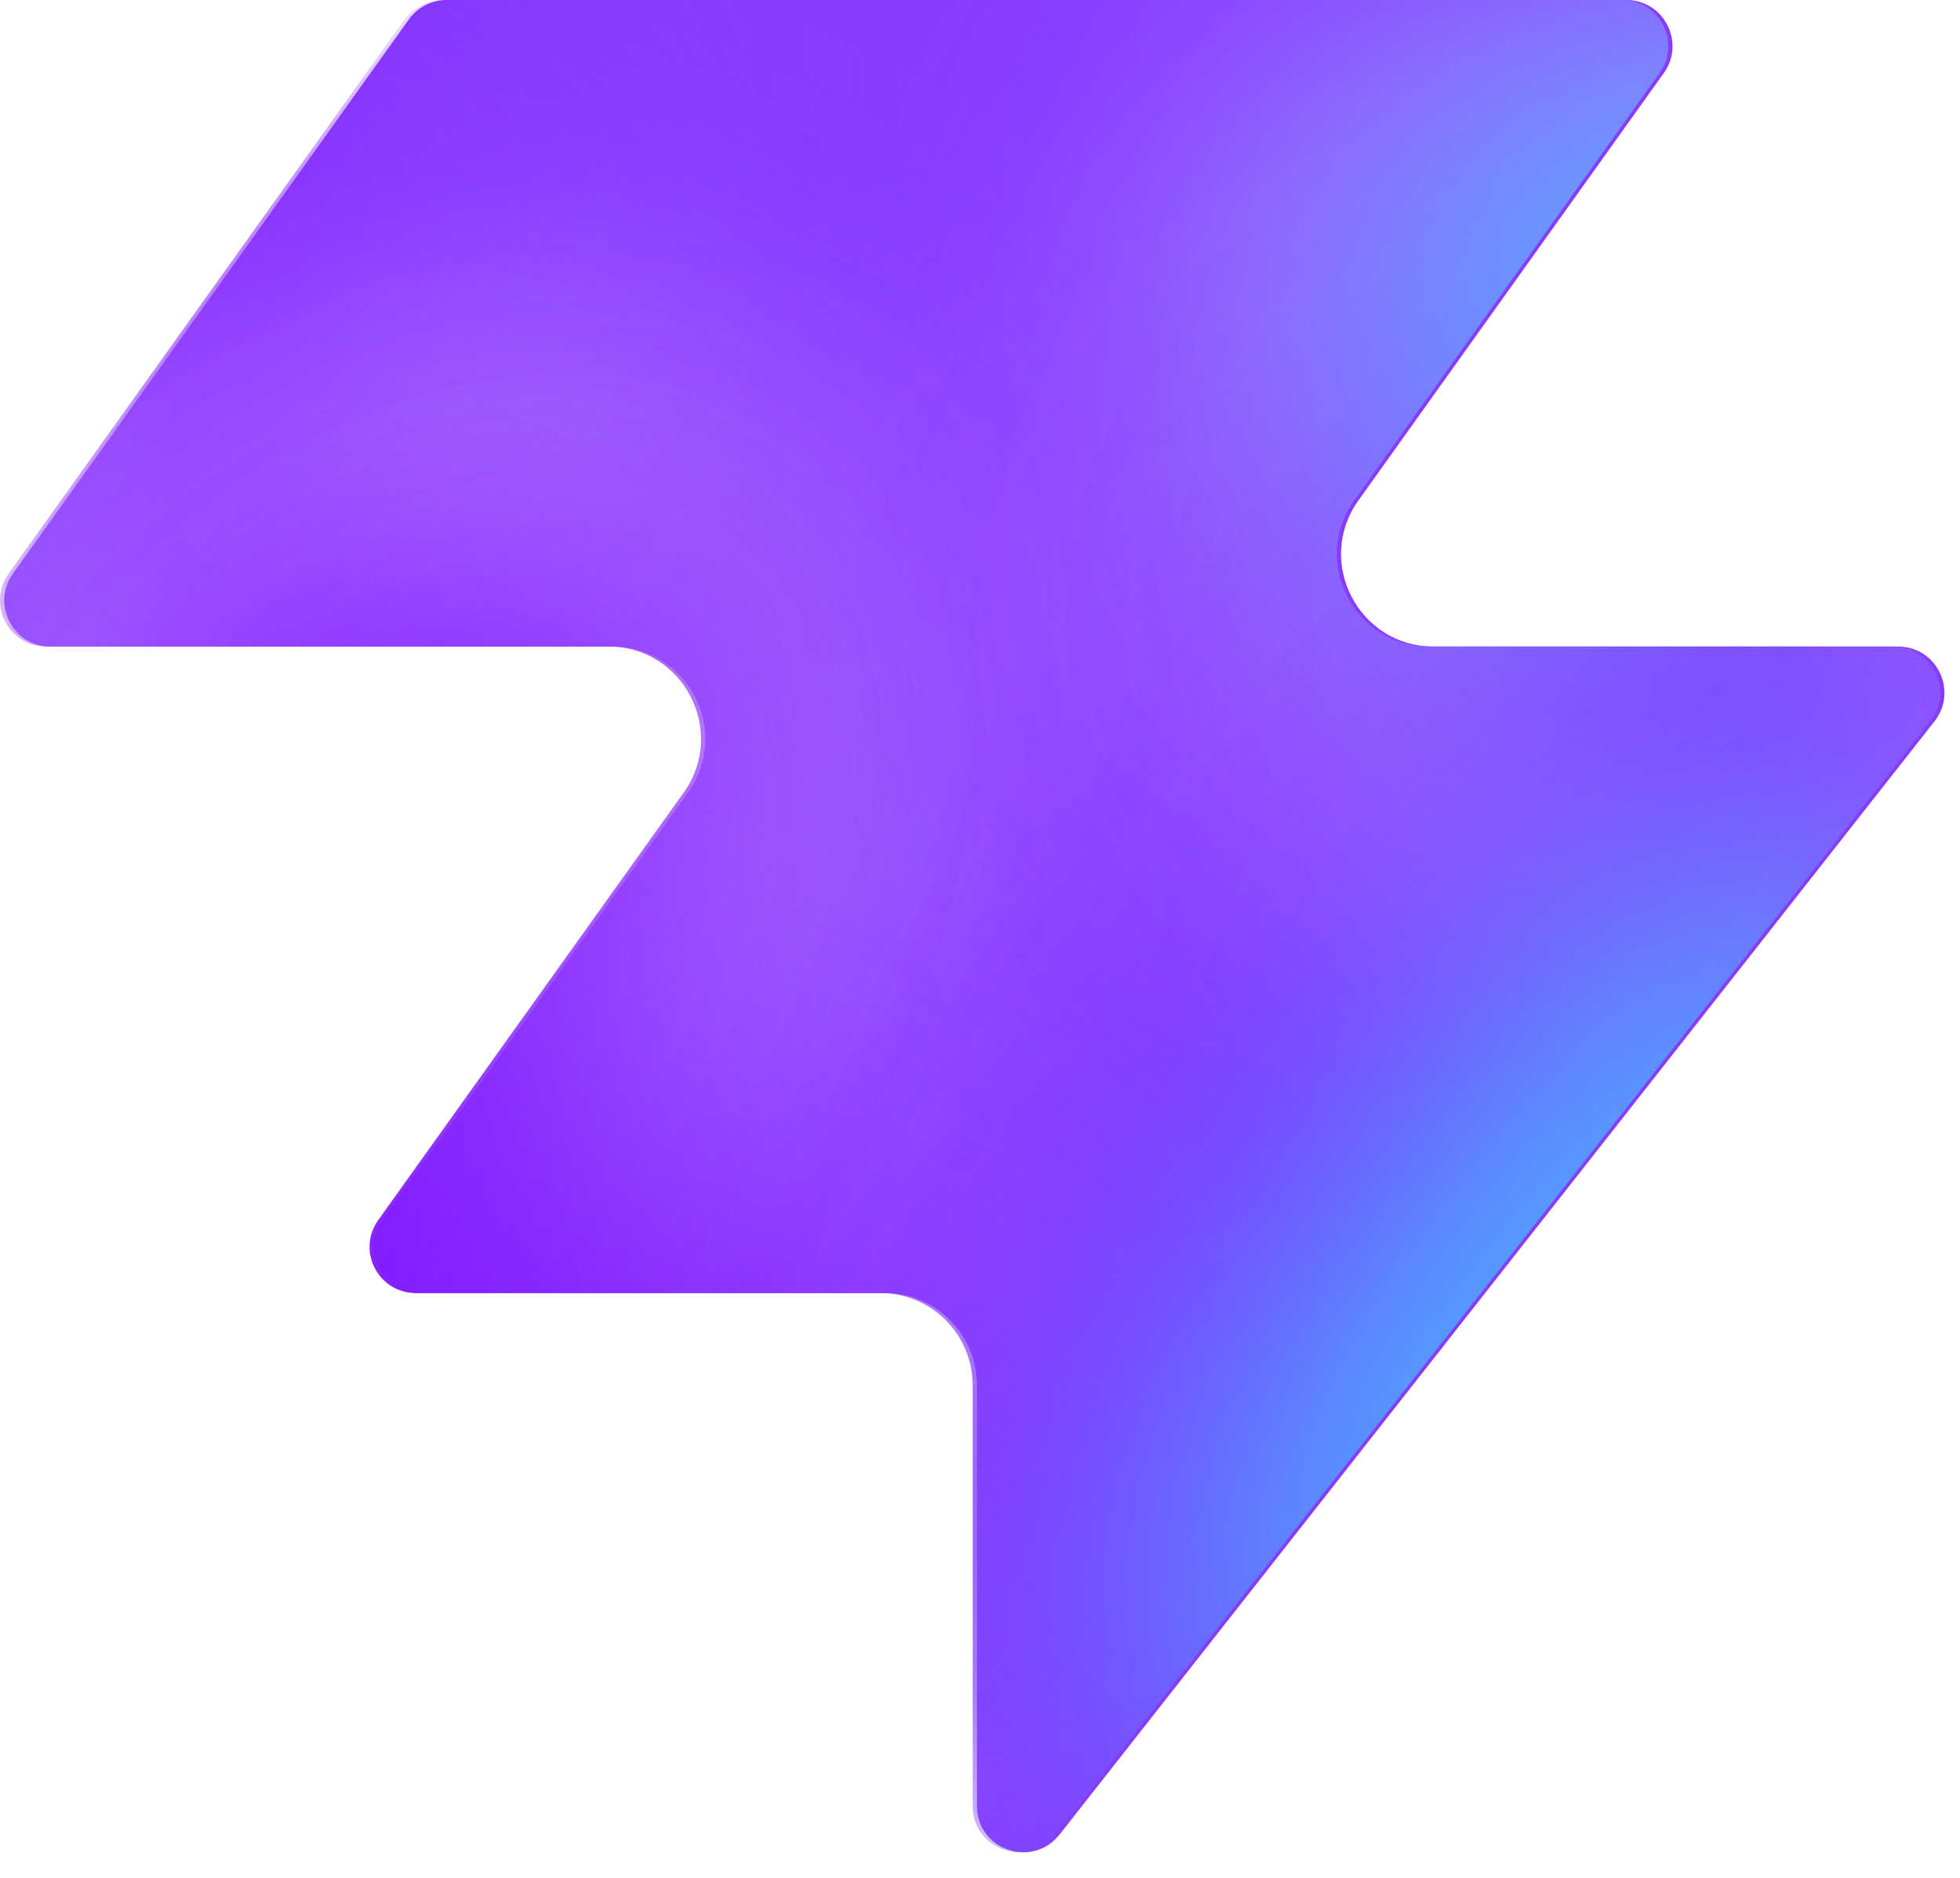
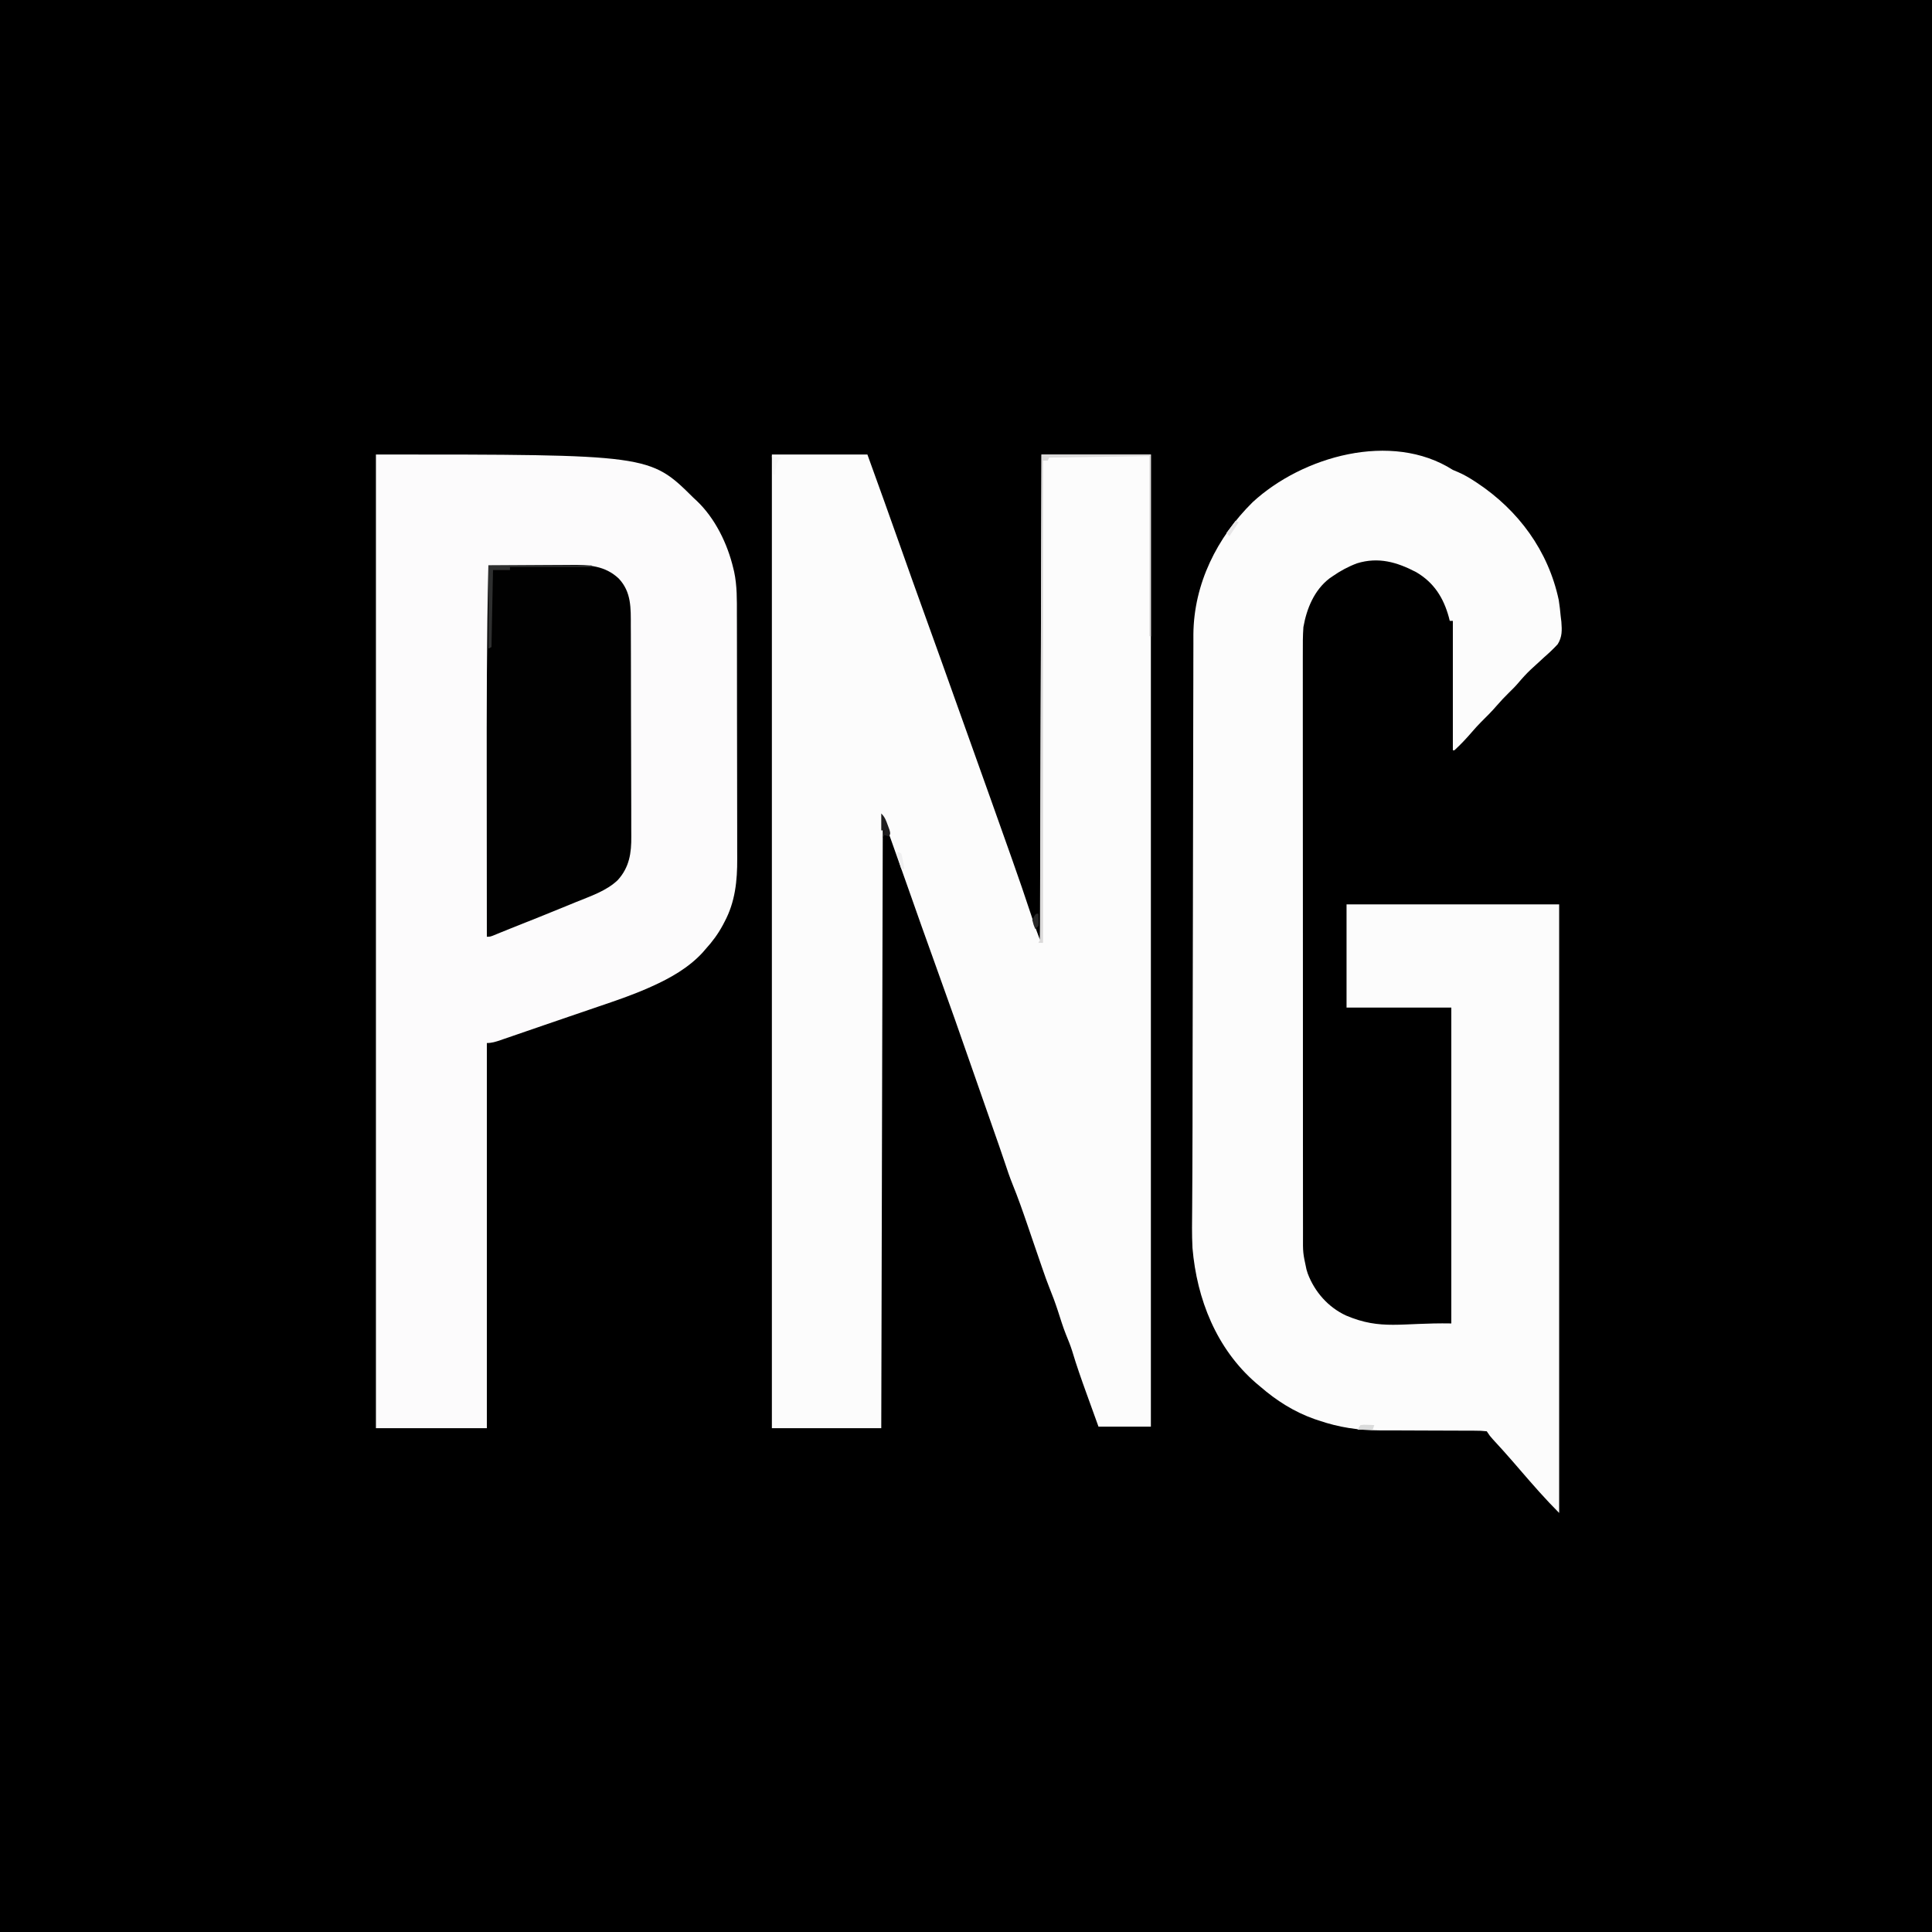
- <svg xmlns="http://www.w3.org/2000/svg" width="48" height="46" fill="none" viewBox="0 0 48 46">
-   <path fill="#863bff" d="M25.946 44.938c-.664.845-2.021.375-2.021-.698V33.937a2.26 2.26 0 0 0-2.262-2.262H10.287c-.92 0-1.456-1.04-.92-1.788l7.48-10.471c1.07-1.497 0-3.578-1.842-3.578H1.237c-.92 0-1.456-1.04-.92-1.788L10.013.474c.214-.297.556-.474.92-.474h28.894c.92 0 1.456 1.04.92 1.788l-7.48 10.471c-1.07 1.498 0 3.579 1.842 3.579h11.377c.943 0 1.473 1.088.89 1.83L25.947 44.94z" style="fill:#863bff;fill:color(display-p3 .525 .23 1);fill-opacity:1" />
-   <mask id="a" width="48" height="46" x="0" y="0" maskUnits="userSpaceOnUse" style="mask-type:alpha">
-     <path fill="#000" d="M25.842 44.938c-.664.844-2.021.375-2.021-.698V33.937a2.26 2.26 0 0 0-2.262-2.262H10.183c-.92 0-1.456-1.04-.92-1.788l7.48-10.471c1.07-1.498 0-3.579-1.842-3.579H1.133c-.92 0-1.456-1.04-.92-1.787L9.91.473c.214-.297.556-.474.92-.474h28.894c.92 0 1.456 1.04.92 1.788l-7.48 10.471c-1.07 1.498 0 3.578 1.842 3.578h11.377c.943 0 1.473 1.088.89 1.832L25.843 44.94z" style="fill:#000;fill-opacity:1" />
-   </mask>
-   <g mask="url(#a)">
-     <g filter="url(#b)">
-       <ellipse cx="5.508" cy="14.704" fill="#ede6ff" rx="5.508" ry="14.704" style="fill:#ede6ff;fill:color(display-p3 .927 .903 1);fill-opacity:1" transform="matrix(.00324 1 1 -.00324 -4.47 31.516)" />
-     </g>
-     <g filter="url(#c)">
-       <ellipse cx="10.399" cy="29.851" fill="#ede6ff" rx="10.399" ry="29.851" style="fill:#ede6ff;fill:color(display-p3 .927 .903 1);fill-opacity:1" transform="matrix(.00324 1 1 -.00324 -39.328 7.883)" />
-     </g>
-     <g filter="url(#d)">
-       <ellipse cx="5.508" cy="30.487" fill="#7e14ff" rx="5.508" ry="30.487" style="fill:#7e14ff;fill:color(display-p3 .492 .077 1);fill-opacity:1" transform="rotate(89.814 -25.913 -14.639)scale(1 -1)" />
-     </g>
-     <g filter="url(#e)">
-       <ellipse cx="5.508" cy="30.599" fill="#7e14ff" rx="5.508" ry="30.599" style="fill:#7e14ff;fill:color(display-p3 .492 .077 1);fill-opacity:1" transform="rotate(89.814 -32.644 -3.334)scale(1 -1)" />
-     </g>
-     <g filter="url(#f)">
-       <ellipse cx="5.508" cy="30.599" fill="#7e14ff" rx="5.508" ry="30.599" style="fill:#7e14ff;fill:color(display-p3 .492 .077 1);fill-opacity:1" transform="matrix(.00324 1 1 -.00324 -34.34 30.47)" />
-     </g>
-     <g filter="url(#g)">
-       <ellipse cx="14.072" cy="22.078" fill="#ede6ff" rx="14.072" ry="22.078" style="fill:#ede6ff;fill:color(display-p3 .927 .903 1);fill-opacity:1" transform="rotate(93.35 24.506 48.493)scale(-1 1)" />
-     </g>
-     <g filter="url(#h)">
-       <ellipse cx="3.47" cy="21.501" fill="#7e14ff" rx="3.47" ry="21.501" style="fill:#7e14ff;fill:color(display-p3 .492 .077 1);fill-opacity:1" transform="rotate(89.009 28.708 47.59)scale(-1 1)" />
-     </g>
-     <g filter="url(#i)">
-       <ellipse cx="3.47" cy="21.501" fill="#7e14ff" rx="3.47" ry="21.501" style="fill:#7e14ff;fill:color(display-p3 .492 .077 1);fill-opacity:1" transform="rotate(89.009 28.708 47.59)scale(-1 1)" />
-     </g>
-     <g filter="url(#j)">
-       <ellipse cx=".387" cy="8.972" fill="#7e14ff" rx="4.407" ry="29.108" style="fill:#7e14ff;fill:color(display-p3 .492 .077 1);fill-opacity:1" transform="rotate(39.51 .387 8.972)" />
-     </g>
-     <g filter="url(#k)">
-       <ellipse cx="47.523" cy="-6.092" fill="#7e14ff" rx="4.407" ry="29.108" style="fill:#7e14ff;fill:color(display-p3 .492 .077 1);fill-opacity:1" transform="rotate(37.892 47.523 -6.092)" />
-     </g>
-     <g filter="url(#l)">
-       <ellipse cx="41.412" cy="6.333" fill="#47bfff" rx="5.971" ry="9.665" style="fill:#47bfff;fill:color(display-p3 .28 .748 1);fill-opacity:1" transform="rotate(37.892 41.412 6.333)" />
-     </g>
-     <g filter="url(#m)">
-       <ellipse cx="-1.879" cy="38.332" fill="#7e14ff" rx="4.407" ry="29.108" style="fill:#7e14ff;fill:color(display-p3 .492 .077 1);fill-opacity:1" transform="rotate(37.892 -1.88 38.332)" />
-     </g>
-     <g filter="url(#n)">
-       <ellipse cx="-1.879" cy="38.332" fill="#7e14ff" rx="4.407" ry="29.108" style="fill:#7e14ff;fill:color(display-p3 .492 .077 1);fill-opacity:1" transform="rotate(37.892 -1.88 38.332)" />
-     </g>
-     <g filter="url(#o)">
-       <ellipse cx="35.651" cy="29.907" fill="#7e14ff" rx="4.407" ry="29.108" style="fill:#7e14ff;fill:color(display-p3 .492 .077 1);fill-opacity:1" transform="rotate(37.892 35.651 29.907)" />
-     </g>
-     <g filter="url(#p)">
-       <ellipse cx="38.418" cy="32.4" fill="#47bfff" rx="5.971" ry="15.297" style="fill:#47bfff;fill:color(display-p3 .28 .748 1);fill-opacity:1" transform="rotate(37.892 38.418 32.4)" />
-     </g>
-   </g>
-   <defs>
-     <filter id="b" width="60.045" height="41.654" x="-19.77" y="16.149" color-interpolation-filters="sRGB" filterUnits="userSpaceOnUse">
-       <feFlood flood-opacity="0" result="BackgroundImageFix" />
-       <feBlend in="SourceGraphic" in2="BackgroundImageFix" result="shape" />
-       <feGaussianBlur result="effect1_foregroundBlur_2002_17158" stdDeviation="7.659" />
-     </filter>
-     <filter id="c" width="90.34" height="51.437" x="-54.613" y="-7.533" color-interpolation-filters="sRGB" filterUnits="userSpaceOnUse">
-       <feFlood flood-opacity="0" result="BackgroundImageFix" />
-       <feBlend in="SourceGraphic" in2="BackgroundImageFix" result="shape" />
-       <feGaussianBlur result="effect1_foregroundBlur_2002_17158" stdDeviation="7.659" />
-     </filter>
-     <filter id="d" width="79.355" height="29.4" x="-49.64" y="2.03" color-interpolation-filters="sRGB" filterUnits="userSpaceOnUse">
-       <feFlood flood-opacity="0" result="BackgroundImageFix" />
-       <feBlend in="SourceGraphic" in2="BackgroundImageFix" result="shape" />
-       <feGaussianBlur result="effect1_foregroundBlur_2002_17158" stdDeviation="4.596" />
-     </filter>
-     <filter id="e" width="79.579" height="29.4" x="-45.045" y="20.029" color-interpolation-filters="sRGB" filterUnits="userSpaceOnUse">
-       <feFlood flood-opacity="0" result="BackgroundImageFix" />
-       <feBlend in="SourceGraphic" in2="BackgroundImageFix" result="shape" />
-       <feGaussianBlur result="effect1_foregroundBlur_2002_17158" stdDeviation="4.596" />
-     </filter>
-     <filter id="f" width="79.579" height="29.4" x="-43.513" y="21.178" color-interpolation-filters="sRGB" filterUnits="userSpaceOnUse">
-       <feFlood flood-opacity="0" result="BackgroundImageFix" />
-       <feBlend in="SourceGraphic" in2="BackgroundImageFix" result="shape" />
-       <feGaussianBlur result="effect1_foregroundBlur_2002_17158" stdDeviation="4.596" />
-     </filter>
-     <filter id="g" width="74.749" height="58.852" x="15.756" y="-17.901" color-interpolation-filters="sRGB" filterUnits="userSpaceOnUse">
-       <feFlood flood-opacity="0" result="BackgroundImageFix" />
-       <feBlend in="SourceGraphic" in2="BackgroundImageFix" result="shape" />
-       <feGaussianBlur result="effect1_foregroundBlur_2002_17158" stdDeviation="7.659" />
-     </filter>
-     <filter id="h" width="61.377" height="25.362" x="23.548" y="2.284" color-interpolation-filters="sRGB" filterUnits="userSpaceOnUse">
-       <feFlood flood-opacity="0" result="BackgroundImageFix" />
-       <feBlend in="SourceGraphic" in2="BackgroundImageFix" result="shape" />
-       <feGaussianBlur result="effect1_foregroundBlur_2002_17158" stdDeviation="4.596" />
-     </filter>
-     <filter id="i" width="61.377" height="25.362" x="23.548" y="2.284" color-interpolation-filters="sRGB" filterUnits="userSpaceOnUse">
-       <feFlood flood-opacity="0" result="BackgroundImageFix" />
-       <feBlend in="SourceGraphic" in2="BackgroundImageFix" result="shape" />
-       <feGaussianBlur result="effect1_foregroundBlur_2002_17158" stdDeviation="4.596" />
-     </filter>
-     <filter id="j" width="56.045" height="63.649" x="-27.636" y="-22.853" color-interpolation-filters="sRGB" filterUnits="userSpaceOnUse">
-       <feFlood flood-opacity="0" result="BackgroundImageFix" />
-       <feBlend in="SourceGraphic" in2="BackgroundImageFix" result="shape" />
-       <feGaussianBlur result="effect1_foregroundBlur_2002_17158" stdDeviation="4.596" />
-     </filter>
-     <filter id="k" width="54.814" height="64.646" x="20.116" y="-38.415" color-interpolation-filters="sRGB" filterUnits="userSpaceOnUse">
-       <feFlood flood-opacity="0" result="BackgroundImageFix" />
-       <feBlend in="SourceGraphic" in2="BackgroundImageFix" result="shape" />
-       <feGaussianBlur result="effect1_foregroundBlur_2002_17158" stdDeviation="4.596" />
-     </filter>
-     <filter id="l" width="33.541" height="35.313" x="24.641" y="-11.323" color-interpolation-filters="sRGB" filterUnits="userSpaceOnUse">
-       <feFlood flood-opacity="0" result="BackgroundImageFix" />
-       <feBlend in="SourceGraphic" in2="BackgroundImageFix" result="shape" />
-       <feGaussianBlur result="effect1_foregroundBlur_2002_17158" stdDeviation="4.596" />
-     </filter>
-     <filter id="m" width="54.814" height="64.646" x="-29.286" y="6.009" color-interpolation-filters="sRGB" filterUnits="userSpaceOnUse">
-       <feFlood flood-opacity="0" result="BackgroundImageFix" />
-       <feBlend in="SourceGraphic" in2="BackgroundImageFix" result="shape" />
-       <feGaussianBlur result="effect1_foregroundBlur_2002_17158" stdDeviation="4.596" />
-     </filter>
-     <filter id="n" width="54.814" height="64.646" x="-29.286" y="6.009" color-interpolation-filters="sRGB" filterUnits="userSpaceOnUse">
-       <feFlood flood-opacity="0" result="BackgroundImageFix" />
-       <feBlend in="SourceGraphic" in2="BackgroundImageFix" result="shape" />
-       <feGaussianBlur result="effect1_foregroundBlur_2002_17158" stdDeviation="4.596" />
-     </filter>
-     <filter id="o" width="54.814" height="64.646" x="8.244" y="-2.416" color-interpolation-filters="sRGB" filterUnits="userSpaceOnUse">
-       <feFlood flood-opacity="0" result="BackgroundImageFix" />
-       <feBlend in="SourceGraphic" in2="BackgroundImageFix" result="shape" />
-       <feGaussianBlur result="effect1_foregroundBlur_2002_17158" stdDeviation="4.596" />
-     </filter>
-     <filter id="p" width="39.409" height="43.623" x="18.713" y="10.588" color-interpolation-filters="sRGB" filterUnits="userSpaceOnUse">
-       <feFlood flood-opacity="0" result="BackgroundImageFix" />
-       <feBlend in="SourceGraphic" in2="BackgroundImageFix" result="shape" />
-       <feGaussianBlur result="effect1_foregroundBlur_2002_17158" stdDeviation="4.596" />
-     </filter>
-   </defs>
+ <svg xmlns="http://www.w3.org/2000/svg" version="1.1" width="1254" height="1254">
+   <path d="M0 0 C413.82 0 827.64 0 1254 0 C1254 413.82 1254 827.64 1254 1254 C840.18 1254 426.36 1254 0 1254 C0 840.18 0 426.36 0 0 Z " fill="#000000" transform="translate(0,0)" />
+   <path d="M0 0 C20.46 0 40.92 0 62 0 C69.241 19.975 76.421 39.967 83.5 60 C88.394 73.849 93.307 87.69 98.312 101.5 C105.969 122.628 113.51 143.798 121.061 164.964 C124.069 173.395 127.082 181.825 130.098 190.254 C137.961 212.238 145.811 234.227 153.597 256.24 C154.347 258.36 155.098 260.48 155.849 262.6 C160.13 274.68 164.308 286.786 168.312 298.96 C168.621 299.895 168.929 300.831 169.247 301.795 C169.514 302.609 169.781 303.423 170.056 304.262 C171.299 307.867 172.661 311.43 174 315 C174.33 211.05 174.66 107.1 175 0 C198.43 0 221.86 0 246 0 C246 208.23 246 416.46 246 631 C234.78 631 223.56 631 212 631 C210.077 625.685 208.155 620.369 206.238 615.052 C205.588 613.248 204.936 611.446 204.283 609.643 C200.942 600.415 197.69 591.211 194.888 581.803 C193.766 578.26 192.388 574.858 190.969 571.426 C188.933 566.329 187.333 561.075 185.645 555.855 C183.928 550.614 182.036 545.494 179.956 540.386 C178.501 536.755 177.215 533.072 175.938 529.375 C175.65 528.55 175.363 527.725 175.066 526.875 C173.139 521.331 171.24 515.776 169.348 510.219 C168.399 507.437 167.45 504.656 166.5 501.875 C166.263 501.18 166.025 500.485 165.78 499.768 C162.797 491.049 159.752 482.368 156.281 473.828 C154.377 469.124 152.764 464.352 151.177 459.532 C148.721 452.16 146.127 444.835 143.562 437.5 C142.914 435.644 142.266 433.789 141.618 431.933 C140.194 427.859 138.77 423.785 137.345 419.71 C135.495 414.417 133.647 409.122 131.8 403.827 C118.754 366.413 118.754 366.413 105.389 329.113 C99.819 313.779 94.418 298.388 89 283 C83.39 267.16 77.78 251.32 72 235 C71.67 366.01 71.34 497.02 71 632 C47.57 632 24.14 632 0 632 C0 423.44 0 214.88 0 0 Z " fill="#FCFCFC" transform="translate(501,295)" />
+   <path d="M0 0 C177.744 0 177.744 0 206 28 C206.677 28.628 207.354 29.256 208.051 29.902 C220.136 41.291 228.231 57.972 232 74 C232.166 74.684 232.333 75.368 232.504 76.073 C234.474 85.278 234.296 94.439 234.291 103.803 C234.297 105.69 234.303 107.577 234.311 109.464 C234.328 114.564 234.333 119.663 234.335 124.763 C234.336 127.956 234.34 131.15 234.346 134.344 C234.364 145.508 234.372 156.672 234.371 167.837 C234.369 178.207 234.39 188.578 234.422 198.948 C234.448 207.882 234.459 216.816 234.458 225.75 C234.457 231.072 234.463 236.394 234.484 241.717 C234.504 246.728 234.503 251.738 234.489 256.75 C234.487 258.576 234.492 260.403 234.504 262.23 C234.593 276.611 233.199 290.453 226.25 303.375 C225.906 304.035 225.563 304.695 225.209 305.375 C222.109 311.146 218.425 316.166 214 321 C213.371 321.732 212.742 322.464 212.094 323.219 C203.039 333.109 191.002 339.921 178.863 345.336 C177.577 345.911 177.577 345.911 176.265 346.498 C166.054 350.971 155.552 354.552 145 358.125 C142.878 358.851 140.757 359.577 138.636 360.304 C134.278 361.797 129.919 363.284 125.558 364.766 C120.131 366.612 114.71 368.474 109.291 370.344 C105.209 371.752 101.125 373.157 97.04 374.56 C95.104 375.226 93.168 375.893 91.232 376.561 C88.555 377.484 85.875 378.401 83.195 379.316 C82.404 379.591 81.613 379.865 80.797 380.147 C77.747 381.183 75.245 382 72 382 C72 464.5 72 547 72 632 C48.24 632 24.48 632 0 632 C0 423.44 0 214.88 0 0 Z " fill="#FCFBFC" transform="translate(244,295)" />
+   <path d="M0 0 C1.119 0.472 2.238 0.944 3.391 1.43 C7.075 3.032 10.397 4.937 13.75 7.125 C14.357 7.52 14.964 7.916 15.59 8.323 C42.621 26.223 61.968 52.543 68.746 84.52 C69.315 88.013 69.668 91.476 70 95 C70.145 96.176 70.289 97.351 70.438 98.563 C70.84 104.111 71.046 108.316 68.048 113.144 C65.318 116.122 62.481 118.791 59.438 121.438 C58.433 122.358 57.433 123.281 56.436 124.209 C54.509 125.999 52.571 127.771 50.623 129.537 C47.677 132.304 45.042 135.223 42.438 138.309 C40.576 140.499 38.562 142.499 36.5 144.5 C33.714 147.249 31.047 150.029 28.5 153 C25.25 156.792 21.746 160.271 18.191 163.777 C16.185 165.812 14.299 167.896 12.438 170.062 C8.843 174.246 5.067 178.27 1 182 C0.67 182 0.34 182 0 182 C0 154.28 0 126.56 0 98 C-0.66 98 -1.32 98 -2 98 C-2.208 97.178 -2.415 96.355 -2.629 95.508 C-6.124 82.845 -12.343 73.077 -23.824 66.344 C-36.292 59.831 -48.287 56.36 -62.188 60.625 C-67.903 62.771 -72.996 65.514 -78 69 C-79.048 69.717 -79.048 69.717 -80.117 70.449 C-89.999 78.082 -94.884 90.027 -97 102 C-97.412 107.643 -97.402 113.261 -97.374 118.916 C-97.377 120.608 -97.381 122.3 -97.386 123.992 C-97.397 128.612 -97.389 133.233 -97.378 137.854 C-97.369 142.847 -97.377 147.841 -97.383 152.835 C-97.393 162.606 -97.386 172.377 -97.374 182.148 C-97.36 193.529 -97.362 204.91 -97.364 216.292 C-97.367 236.598 -97.356 256.904 -97.336 277.209 C-97.317 296.91 -97.31 316.611 -97.316 336.312 C-97.322 357.775 -97.322 379.238 -97.31 400.701 C-97.309 402.989 -97.308 405.277 -97.307 407.566 C-97.306 408.692 -97.305 409.818 -97.305 410.977 C-97.301 418.91 -97.301 426.843 -97.303 434.776 C-97.305 444.44 -97.3 454.105 -97.286 463.77 C-97.278 468.7 -97.274 473.631 -97.279 478.561 C-97.283 483.075 -97.278 487.589 -97.265 492.103 C-97.262 493.735 -97.263 495.367 -97.267 497 C-97.338 508.155 -97.338 508.155 -95 519 C-94.592 520.313 -94.592 520.313 -94.176 521.652 C-89.684 533.543 -80.902 543.497 -69.312 548.875 C-46.343 558.607 -33.509 553.43 -1 554 C-1 486.35 -1 418.7 -1 349 C-23.44 349 -45.88 349 -69 349 C-69 326.89 -69 304.78 -69 282 C-23.46 282 22.08 282 69 282 C69 412.35 69 542.7 69 677 C60.245 668.245 52.115 658.93 44.031 649.559 C42.917 648.268 41.802 646.978 40.688 645.688 C39.849 644.717 39.849 644.717 38.994 643.727 C34.721 638.795 30.359 633.96 25.926 629.172 C24 627 24 627 22 624 C19.357 623.699 16.946 623.594 14.3 623.615 C13.505 623.61 12.709 623.604 11.889 623.599 C10.157 623.589 8.424 623.586 6.691 623.589 C3.935 623.594 1.179 623.58 -1.576 623.561 C-7.447 623.524 -13.317 623.51 -19.188 623.5 C-25.949 623.488 -32.71 623.466 -39.471 623.42 C-42.163 623.407 -44.853 623.411 -47.545 623.415 C-61.276 623.371 -73.948 621.479 -87 617 C-88.471 616.513 -88.471 616.513 -89.973 616.016 C-103.056 611.374 -114.548 604.083 -125 595 C-126.321 593.896 -126.321 593.896 -127.668 592.77 C-153.426 570.499 -166.166 538.284 -169 505 C-169.443 496.228 -169.287 487.446 -169.195 478.667 C-169.179 476.068 -169.166 473.469 -169.154 470.87 C-169.131 465.966 -169.102 461.062 -169.068 456.158 C-168.999 446.199 -168.977 436.241 -168.97 426.282 C-168.969 425.083 -168.969 425.083 -168.968 423.859 C-168.966 420.567 -168.964 417.275 -168.961 413.983 C-168.955 404.448 -168.94 394.912 -168.924 385.376 C-168.923 384.485 -168.922 383.595 -168.92 382.677 C-168.877 356.564 -168.822 330.45 -168.764 304.337 C-168.755 300.288 -168.746 296.238 -168.738 292.189 C-168.735 291.183 -168.733 290.177 -168.731 289.141 C-168.695 272.713 -168.67 256.286 -168.65 239.859 C-168.628 222.861 -168.595 205.862 -168.551 188.864 C-168.525 178.441 -168.507 168.019 -168.501 157.597 C-168.495 150.484 -168.479 143.371 -168.454 136.258 C-168.44 132.167 -168.431 128.076 -168.435 123.985 C-168.438 120.232 -168.428 116.479 -168.407 112.726 C-168.399 110.748 -168.406 108.769 -168.413 106.791 C-168.156 73.941 -153.069 43.815 -130 21 C-97.862 -8.719 -39.847 -25.394 0 0 Z " fill="#FCFCFC" transform="translate(943,305)" />
+   <path d="M0 0 C8.563 -0.07 17.126 -0.123 25.689 -0.155 C29.666 -0.171 33.643 -0.192 37.62 -0.226 C41.465 -0.259 45.31 -0.277 49.155 -0.285 C50.615 -0.29 52.075 -0.301 53.535 -0.317 C65.173 -0.442 75.708 0.138 84.59 8.496 C92.875 17.267 92.448 27.744 92.436 39.161 C92.445 40.789 92.455 42.416 92.466 44.043 C92.493 48.442 92.5 52.841 92.502 57.24 C92.504 59.993 92.51 62.747 92.518 65.501 C92.546 75.124 92.558 84.747 92.556 94.37 C92.554 103.315 92.586 112.259 92.633 121.204 C92.672 128.906 92.688 136.607 92.687 144.308 C92.686 148.899 92.694 153.488 92.726 158.079 C92.755 162.399 92.755 166.718 92.734 171.038 C92.73 172.615 92.737 174.192 92.756 175.769 C92.873 186.608 91.529 195.903 83.976 204.232 C76.523 211.352 66.251 214.653 56.875 218.5 C55.606 219.023 54.338 219.546 53.069 220.068 C40.139 225.387 27.158 230.582 14.163 235.738 C12.102 236.561 10.044 237.391 7.99 238.23 C7.089 238.598 6.189 238.965 5.262 239.344 C4.091 239.826 4.091 239.826 2.897 240.318 C1 241 1 241 -1 241 C-1.024 218.141 -1.041 195.283 -1.052 172.424 C-1.057 161.803 -1.064 151.182 -1.075 140.562 C-1.126 93.697 -1.115 46.854 0 0 Z " fill="#010101" transform="translate(317,367)" />
+   <path d="M0 0 C23.43 0 46.86 0 71 0 C71 38.94 71 77.88 71 118 C70.67 118 70.34 118 70 118 C70 79.39 70 40.78 70 1 C48.55 1.33 27.1 1.66 5 2 C4.67 2.66 4.34 3.32 4 4 C3.01 4 2.02 4 1 4 C1 107.29 1 210.58 1 317 C0.01 317 -0.98 317 -2 317 C-1.67 316.34 -1.34 315.68 -1 315 C-0.901 313.28 -0.866 311.557 -0.861 309.834 C-0.856 308.733 -0.85 307.632 -0.845 306.497 C-0.844 305.277 -0.843 304.058 -0.842 302.801 C-0.834 300.869 -0.834 300.869 -0.827 298.898 C-0.813 295.311 -0.806 291.724 -0.799 288.137 C-0.791 284.273 -0.778 280.409 -0.765 276.546 C-0.743 269.848 -0.725 263.15 -0.709 256.452 C-0.686 246.768 -0.658 237.083 -0.629 227.399 C-0.581 211.688 -0.538 195.977 -0.497 180.267 C-0.458 165.002 -0.417 149.737 -0.372 134.473 C-0.37 133.532 -0.367 132.592 -0.364 131.623 C-0.35 126.906 -0.337 122.188 -0.323 117.471 C-0.209 78.314 -0.103 39.157 0 0 Z " fill="#DBDADA" transform="translate(676,295)" />
+   <path d="M0 0 C22.11 0 44.22 0 67 0 C67 0.33 67 0.66 67 1 C49.51 1 32.02 1 14 1 C14 1.66 14 2.32 14 3 C10.37 3 6.74 3 3 3 C2.67 19.5 2.34 36 2 53 C1.01 53.495 1.01 53.495 0 54 C0 36.18 0 18.36 0 0 Z " fill="#2E2F2F" transform="translate(317,367)" />
+   <path d="M0 0 C2.376 2.376 3.041 4.353 4.188 7.5 C4.552 8.48 4.917 9.459 5.293 10.469 C6 13 6 13 5 15 C4.01 14.67 3.02 14.34 2 14 C1.67 14.66 1.34 15.32 1 16 C1.33 14.35 1.66 12.7 2 11 C1.34 11 0.68 11 0 11 C0 7.37 0 3.74 0 0 Z " fill="#1E1D1E" transform="translate(572,528)" />
+   <path d="M0 0 C2.97 0.495 2.97 0.495 6 1 C5.288 1.773 5.288 1.773 4.562 2.562 C2.572 5.668 2.349 8.366 2 12 C1.67 12 1.34 12 1 12 C0.67 8.04 0.34 4.08 0 0 Z " fill="#F7F7F7" transform="translate(501,296)" />
+   <path d="M0 0 C2.164 -0.293 2.164 -0.293 4.625 -0.188 C5.442 -0.16 6.26 -0.133 7.102 -0.105 C8.041 -0.053 8.041 -0.053 9 0 C8.67 0.99 8.34 1.98 8 3 C4.7 3 1.4 3 -2 3 C-1.34 2.01 -0.68 1.02 0 0 Z " fill="#DADBDB" transform="translate(883,925)" />
+   <path d="M0 0 C0.195 6.055 0.195 6.055 0 8 C-0.66 8.66 -1.32 9.32 -2 10 C-3.188 7.25 -3.188 7.25 -4 4 C-1.789 0 -1.789 0 0 0 Z " fill="#282828" transform="translate(674,593)" />
+   <path d="M0 0 C0.66 0.33 1.32 0.66 2 1 C2.633 3.285 2.633 3.285 3.125 6.062 C3.293 6.982 3.46 7.901 3.633 8.848 C3.754 9.558 3.875 10.268 4 11 C3.34 11 2.68 11 2 11 C1.01 7.7 0.02 4.4 -1 1 C-0.67 0.67 -0.34 0.34 0 0 Z " fill="#EFEFF0" transform="translate(583,553)" />
+   <path d="M0 0 C0.66 0.33 1.32 0.66 2 1 C0.02 3.97 -1.96 6.94 -4 10 C-4.66 9.34 -5.32 8.68 -6 8 C-4.02 5.36 -2.04 2.72 0 0 Z " fill="#E7E6E7" transform="translate(802,338)" />
</svg>
